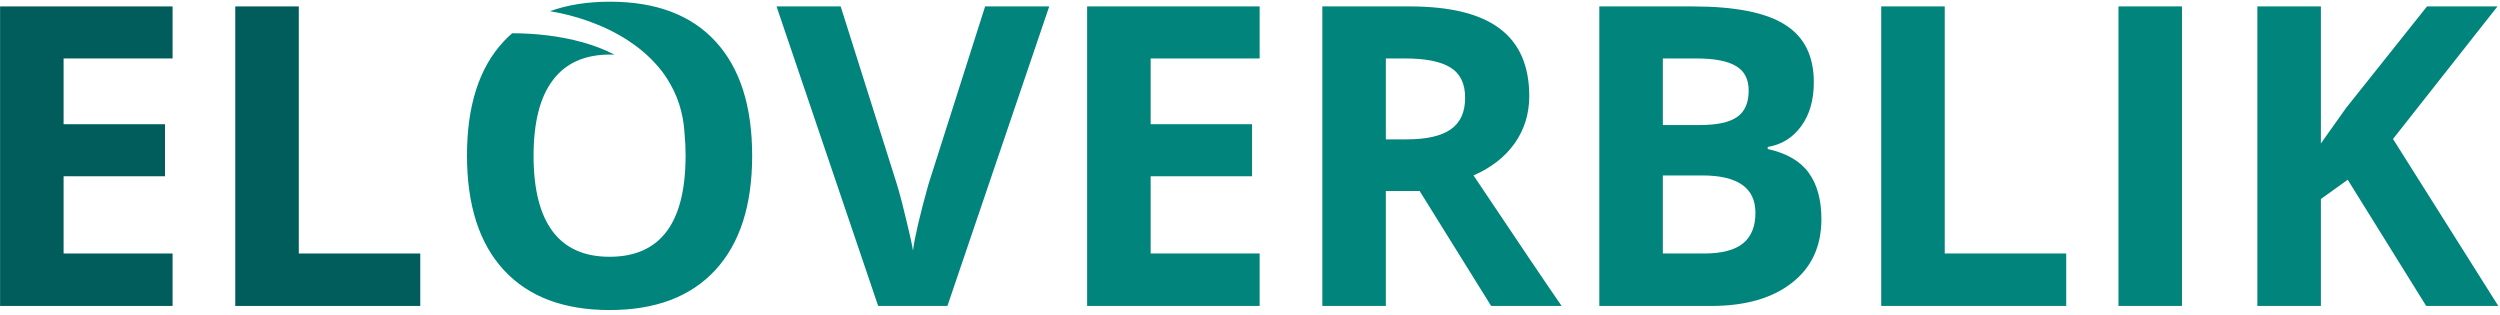
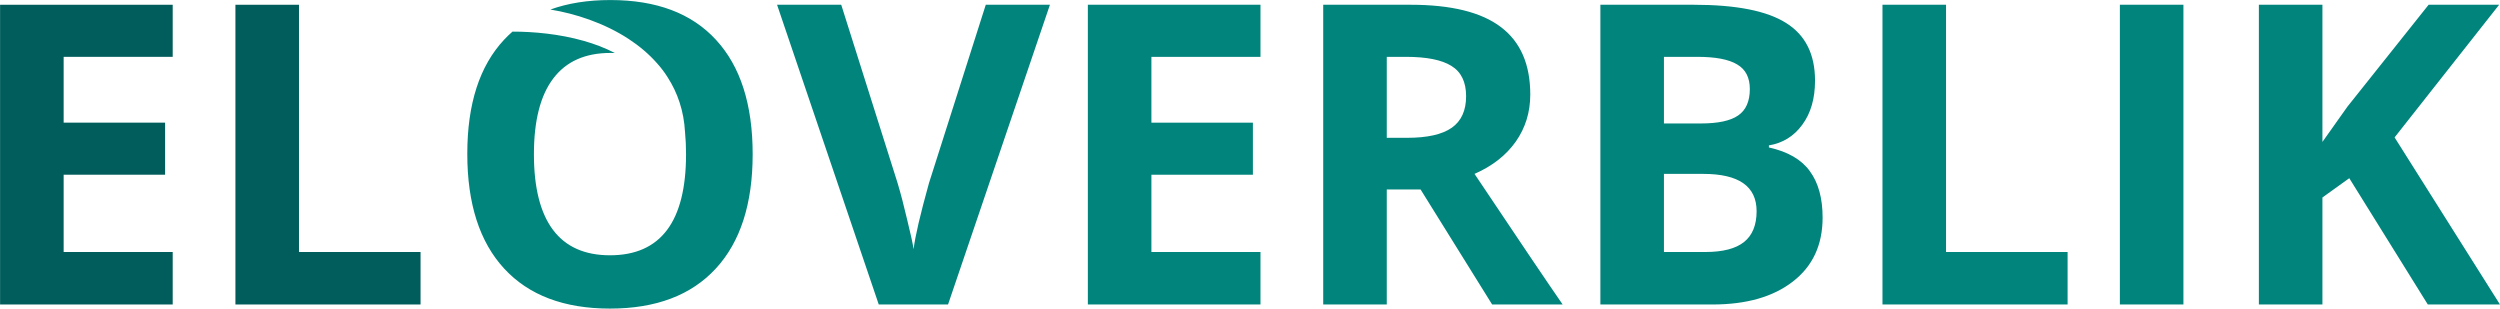
- <svg xmlns="http://www.w3.org/2000/svg" viewBox="4.78 0 286 36" width="286" height="36" fill="none">
+ <svg xmlns="http://www.w3.org/2000/svg" viewBox="4.78 0.19 285.81 35.28" width="285.81" height="35.28" fill="none">
  <path d="M24.523 35H4.789V0.734H24.523V6.688H12.055V14.211H23.656V20.164H12.055V29H24.523V35ZM31.695 35V0.734H38.961V29H52.859V35H31.695Z" fill="#005D5C" />
  <path fill-rule="evenodd" clip-rule="evenodd" d="M90.828 17.82C90.828 23.492 89.422 27.852 86.609 30.898C83.797 33.945 79.766 35.469 74.516 35.469C69.266 35.469 65.234 33.945 62.422 30.898C59.609 27.852 58.203 23.477 58.203 17.773C58.203 12.07 59.609 7.719 62.422 4.719C62.724 4.397 63.039 4.092 63.369 3.805C65.769 3.803 68.719 4.068 71.514 4.862C72.772 5.219 73.977 5.677 75.077 6.253C74.908 6.246 74.737 6.242 74.562 6.242C71.672 6.242 69.492 7.219 68.023 9.172C66.555 11.109 65.82 13.992 65.82 17.82C65.82 21.648 66.547 24.531 68 26.469C69.453 28.406 71.625 29.375 74.516 29.375C80.312 29.375 83.211 25.523 83.211 17.82C83.211 16.931 83.173 16.094 83.096 15.307C82.967 12.864 82.237 10.789 81.12 9.044C80.758 8.462 80.349 7.925 79.901 7.429C78.95 6.348 77.841 5.424 76.649 4.644C73.821 2.794 70.514 1.741 67.701 1.281C69.695 0.557 71.983 0.195 74.562 0.195C79.828 0.195 83.852 1.711 86.633 4.742C89.43 7.773 90.828 12.133 90.828 17.82ZM117.477 0.734H124.812L113.164 35H105.242L93.617 0.734H100.953L107.398 21.125C107.758 22.328 108.125 23.734 108.5 25.344C108.891 26.938 109.133 28.047 109.227 28.672C109.398 27.234 109.984 24.719 110.984 21.125L117.477 0.734ZM148.883 35H129.148V0.734H148.883V6.688H136.414V14.211H148.016V20.164H136.414V29H148.883V35ZM163.32 15.945H165.664C167.961 15.945 169.656 15.562 170.75 14.797C171.844 14.031 172.391 12.828 172.391 11.188C172.391 9.562 171.828 8.406 170.703 7.719C169.594 7.031 167.867 6.688 165.523 6.688H163.32V15.945ZM163.32 21.852V35H156.055V0.734H166.039C170.695 0.734 174.141 1.586 176.375 3.289C178.609 4.977 179.727 7.547 179.727 11C179.727 13.016 179.172 14.812 178.062 16.391C176.953 17.953 175.383 19.18 173.352 20.07C178.508 27.773 181.867 32.75 183.43 35H175.367L167.188 21.852H163.32ZM187.742 0.734H198.406C203.266 0.734 206.789 1.43 208.977 2.82C211.18 4.195 212.281 6.391 212.281 9.406C212.281 11.453 211.797 13.133 210.828 14.445C209.875 15.758 208.602 16.547 207.008 16.812V17.047C209.18 17.531 210.742 18.438 211.695 19.766C212.664 21.094 213.148 22.859 213.148 25.062C213.148 28.188 212.016 30.625 209.75 32.375C207.5 34.125 204.438 35 200.562 35H187.742V0.734ZM195.008 14.305H199.227C201.195 14.305 202.617 14 203.492 13.391C204.383 12.781 204.828 11.773 204.828 10.367C204.828 9.055 204.344 8.117 203.375 7.555C202.422 6.977 200.906 6.688 198.828 6.688H195.008V14.305ZM195.008 20.07V29H199.742C201.742 29 203.219 28.617 204.172 27.852C205.125 27.086 205.602 25.914 205.602 24.336C205.602 21.492 203.57 20.07 199.508 20.07H195.008ZM219.992 35V0.734H227.258V29H241.156V35H219.992ZM247.133 35V0.734H254.398V35H247.133ZM290.586 35H282.336L273.359 20.562L270.289 22.766V35H263.023V0.734H270.289V16.414L273.148 12.383L282.43 0.734H290.492L278.539 15.898L290.586 35Z" fill="#00847C" />
</svg>
